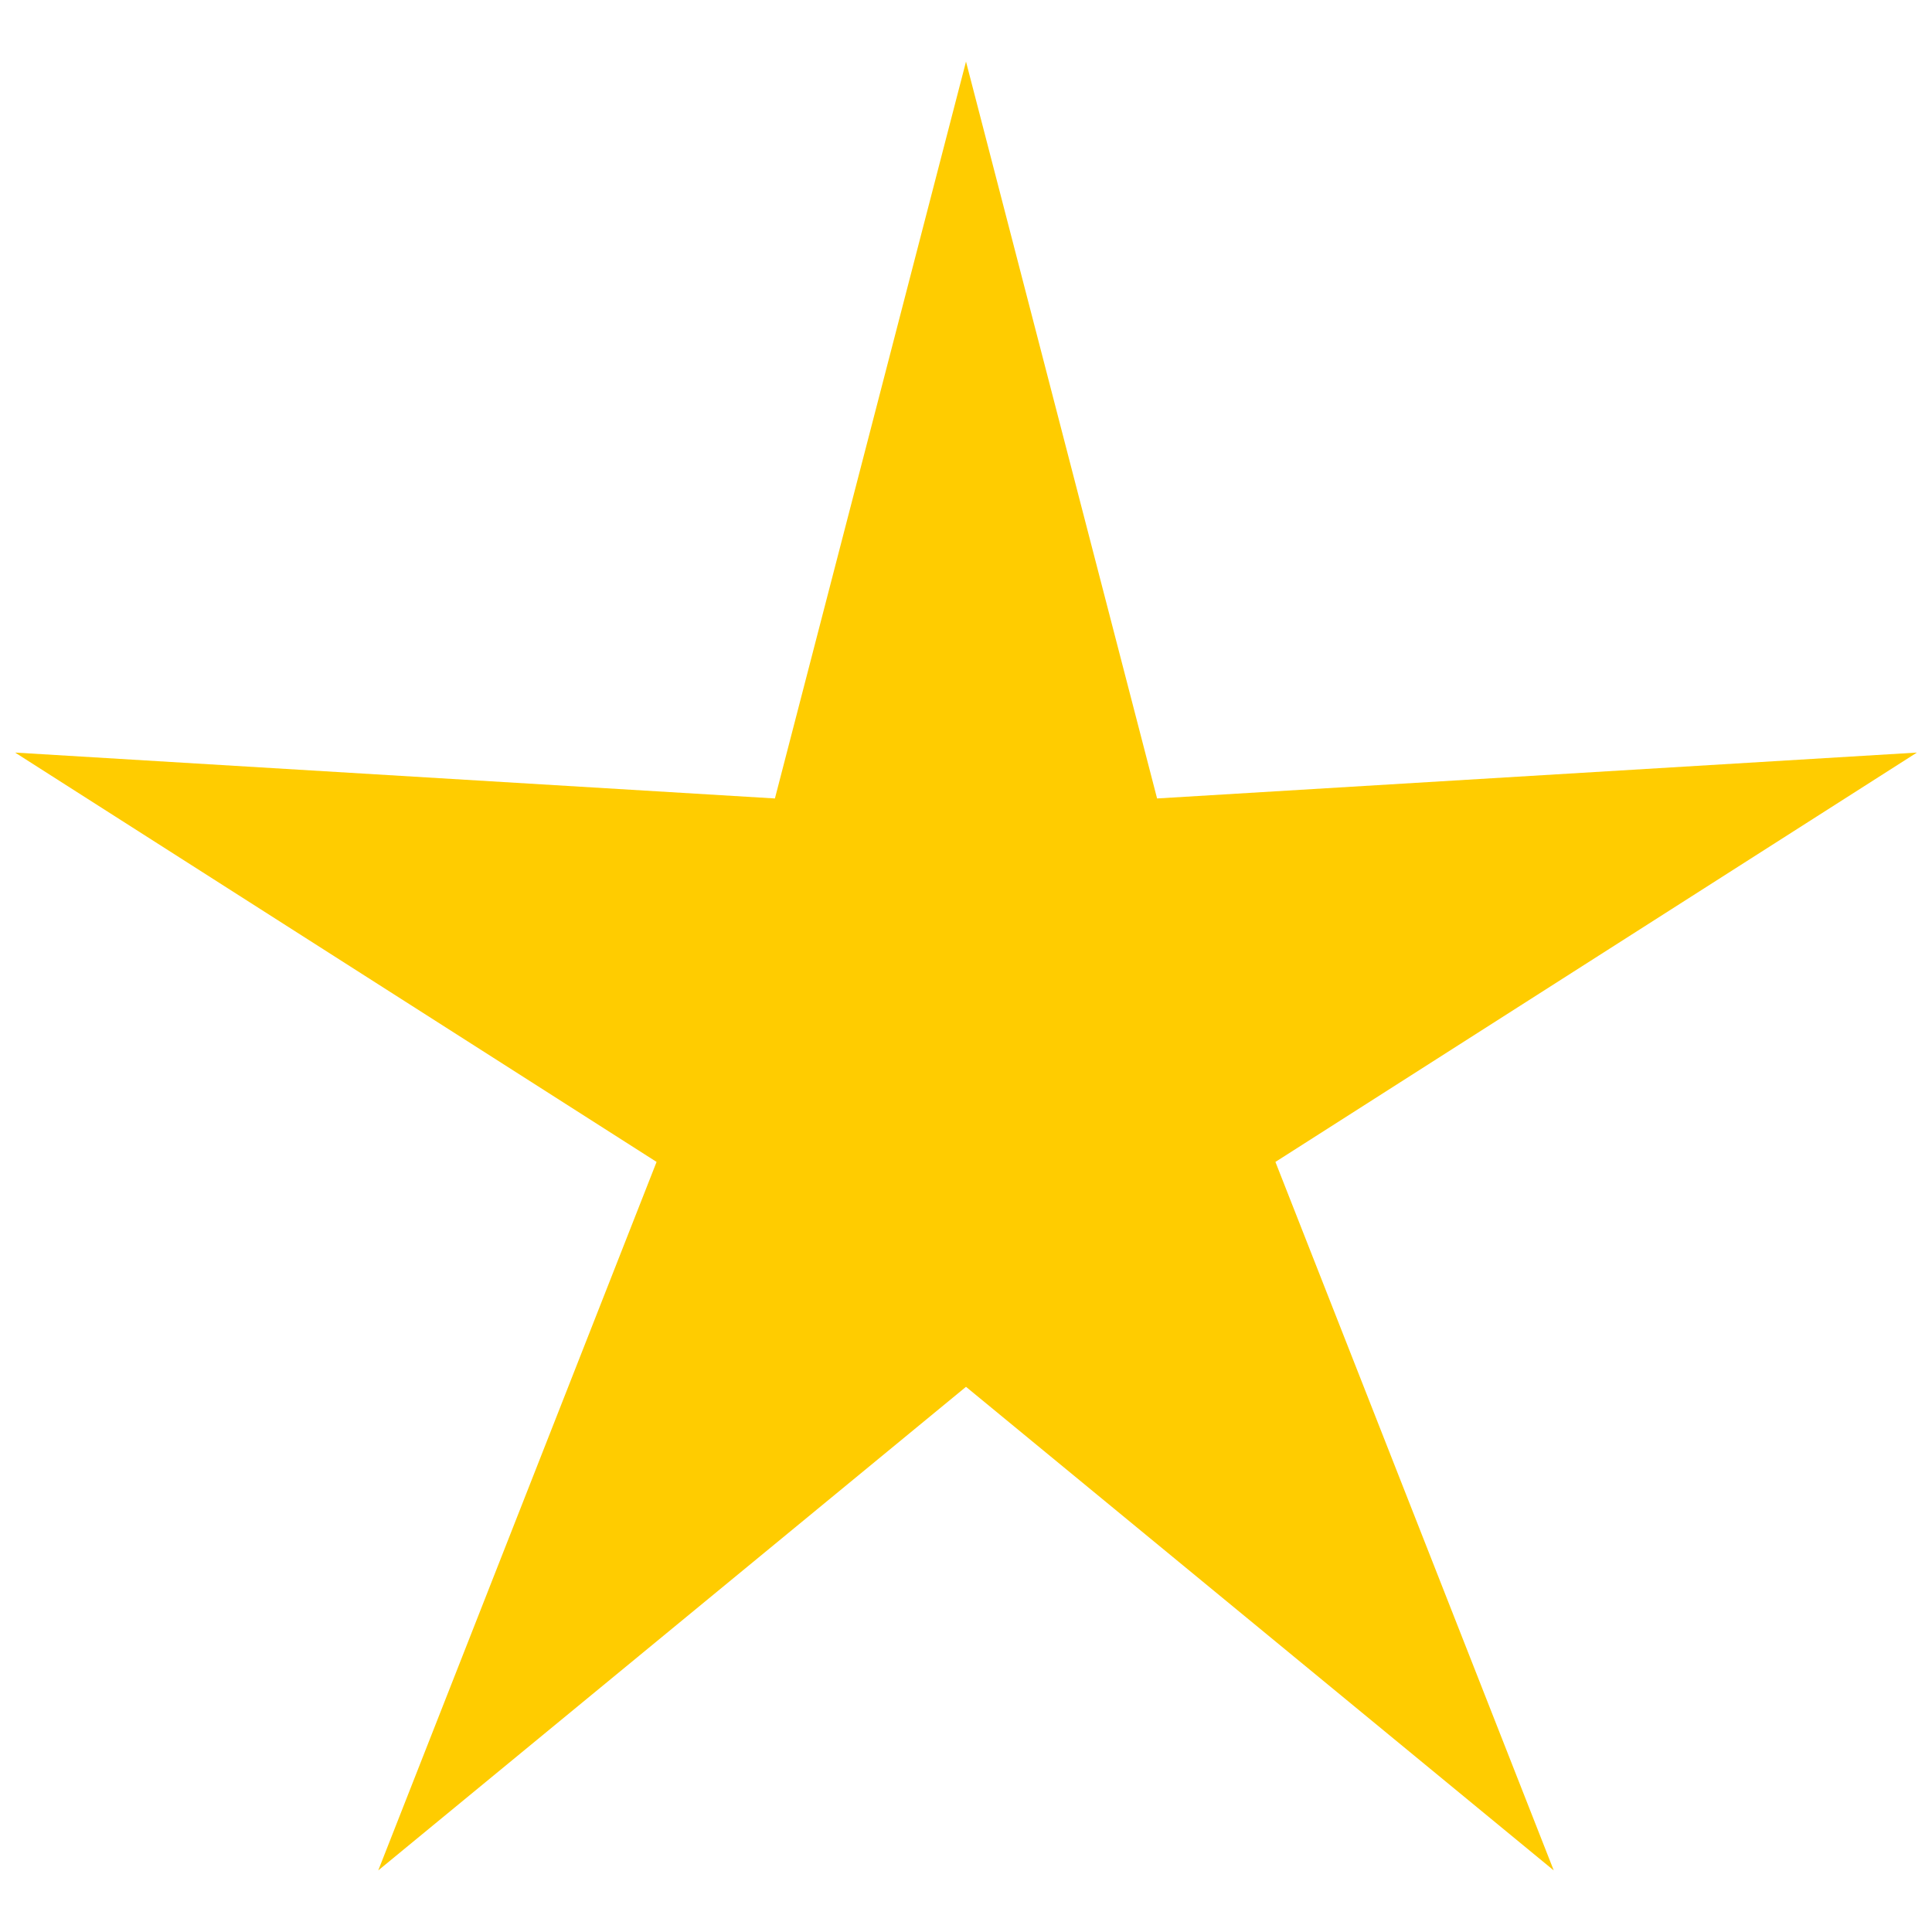
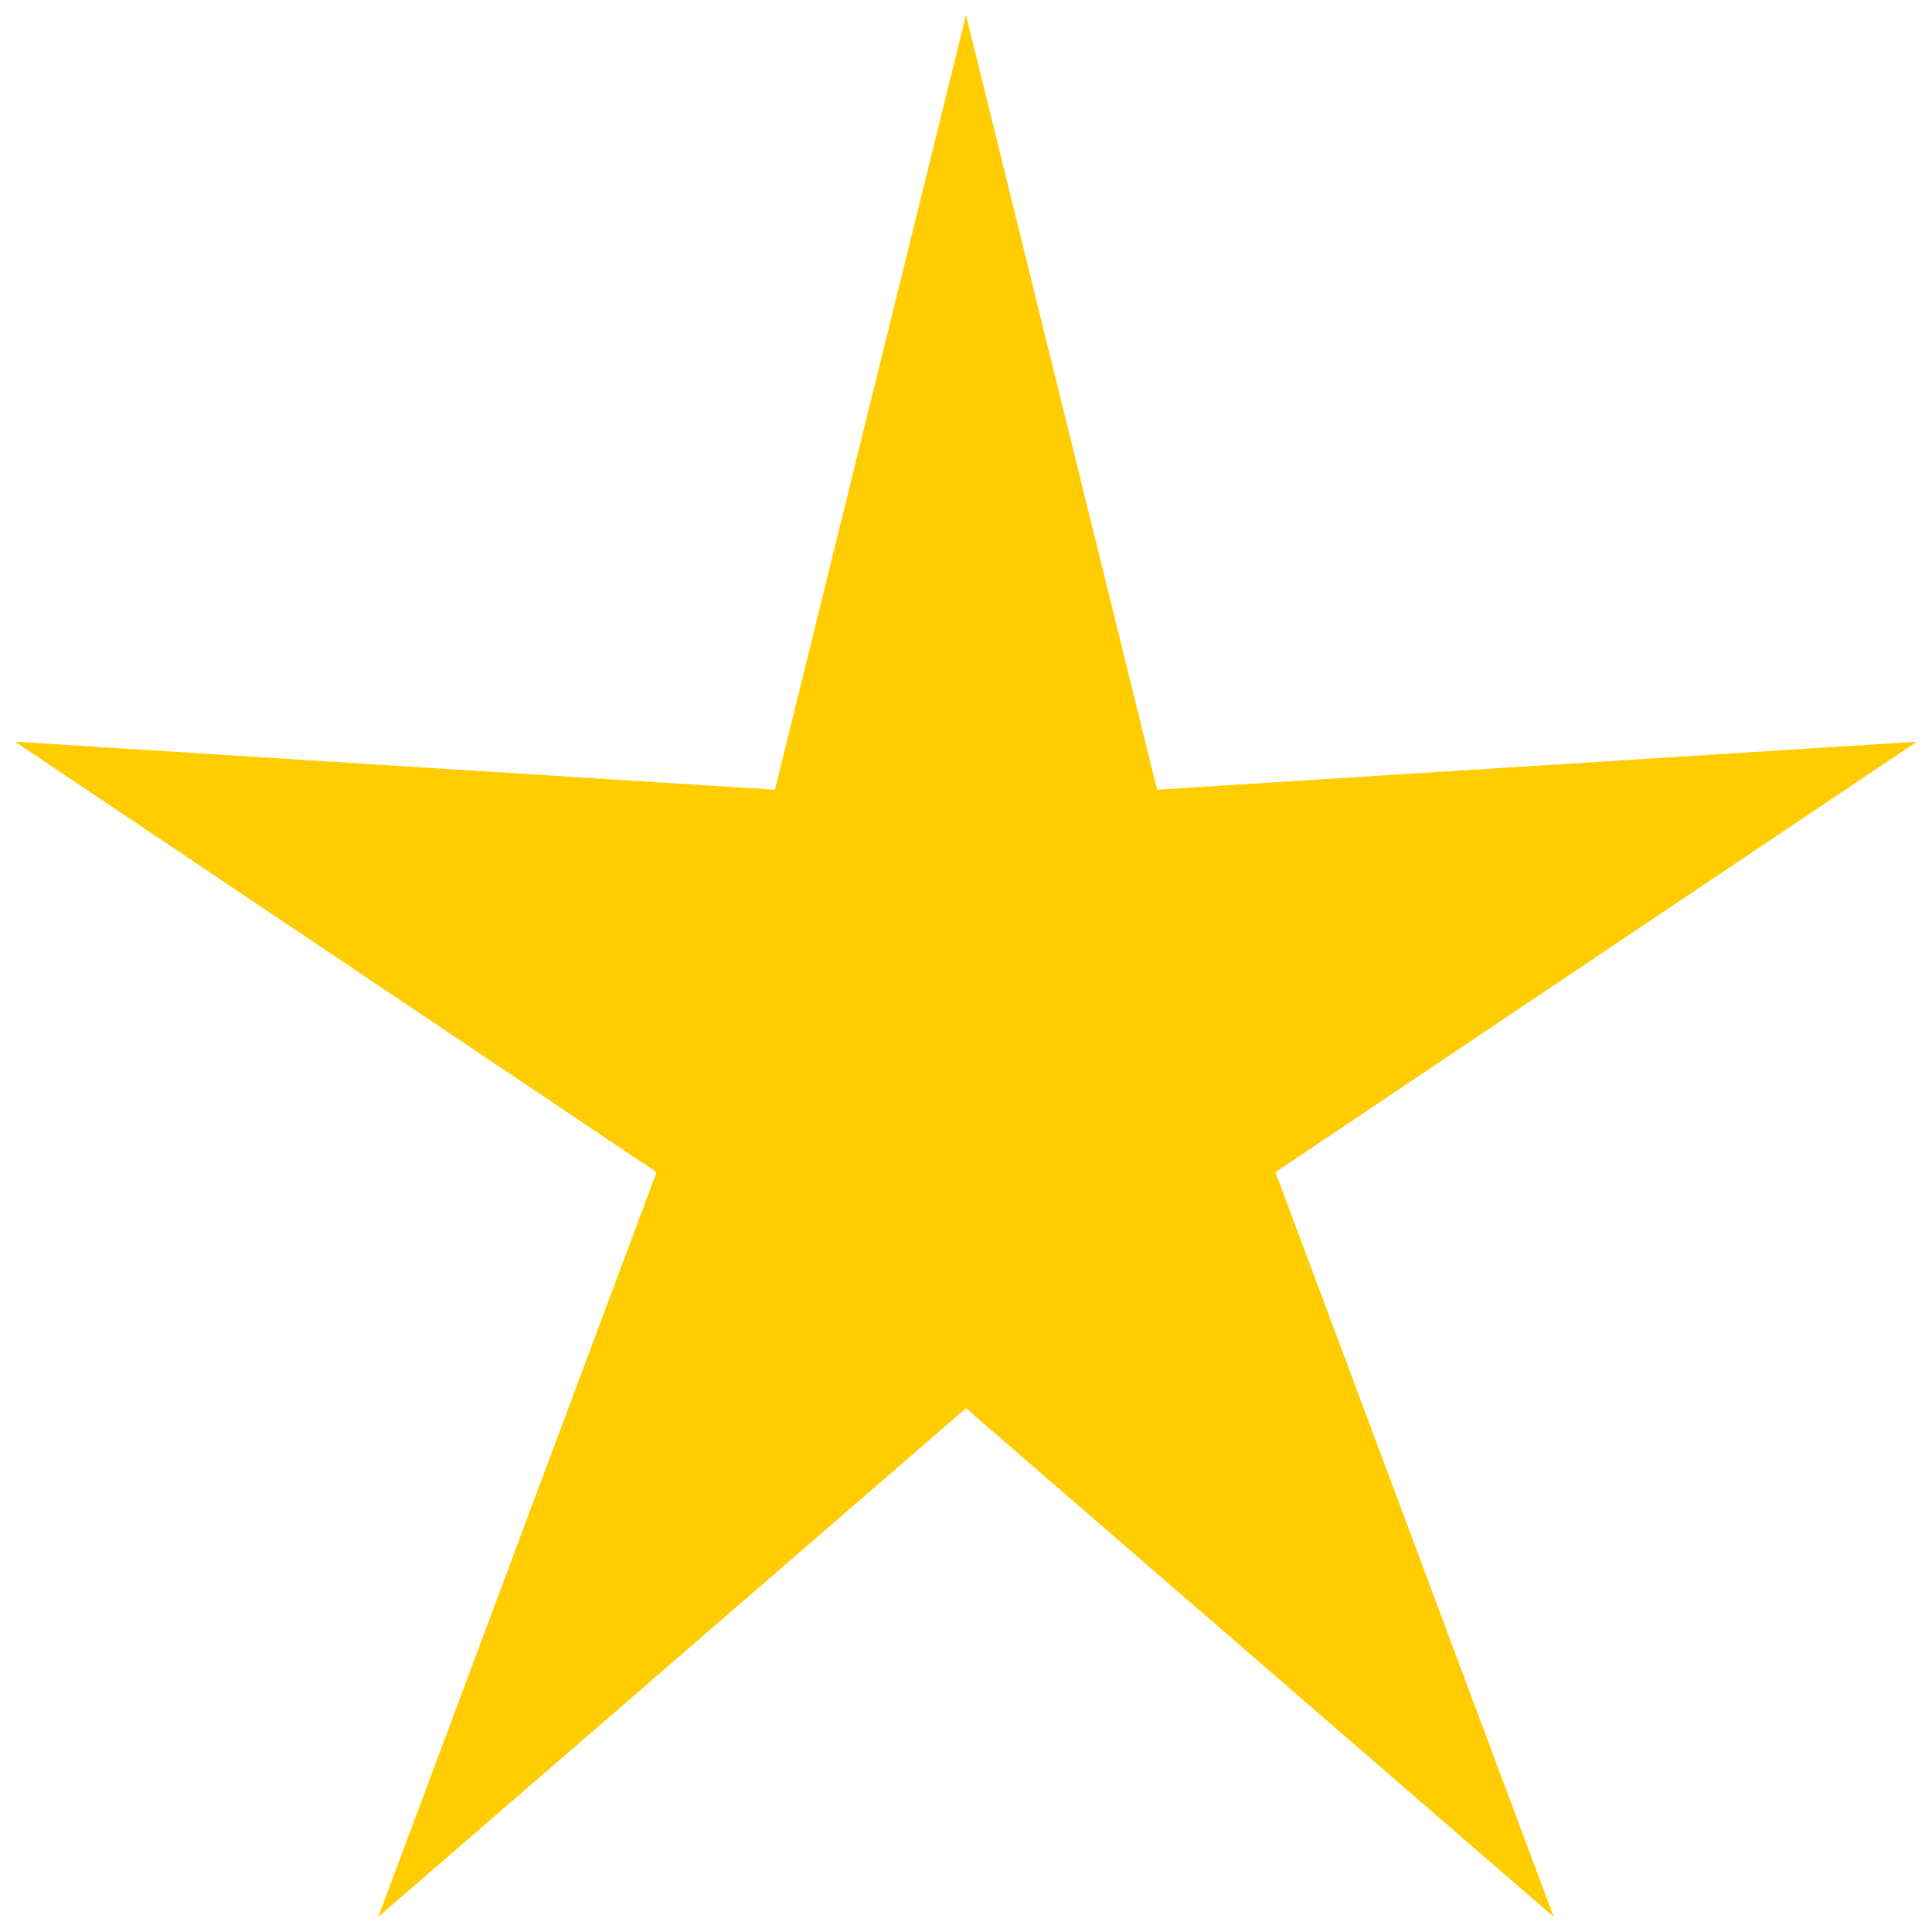
<svg xmlns="http://www.w3.org/2000/svg" viewBox="0 0 64 64" width="64" height="64">
-   <polygon points="32.00,2.04 38.33,26.45 63.50,24.93 42.25,38.49 51.47,61.96 32.00,45.94 12.53,61.96 21.75,38.49 0.50,24.93 25.67,26.45" fill="#FFCC00" />
+   <polygon points="32.00,0.50 38.33,26.16 63.50,24.57 42.25,38.83 51.47,63.50 32.00,46.65 12.53,63.50 21.75,38.83 0.50,24.57 25.67,26.16" fill="#FFCC00" />
</svg>
